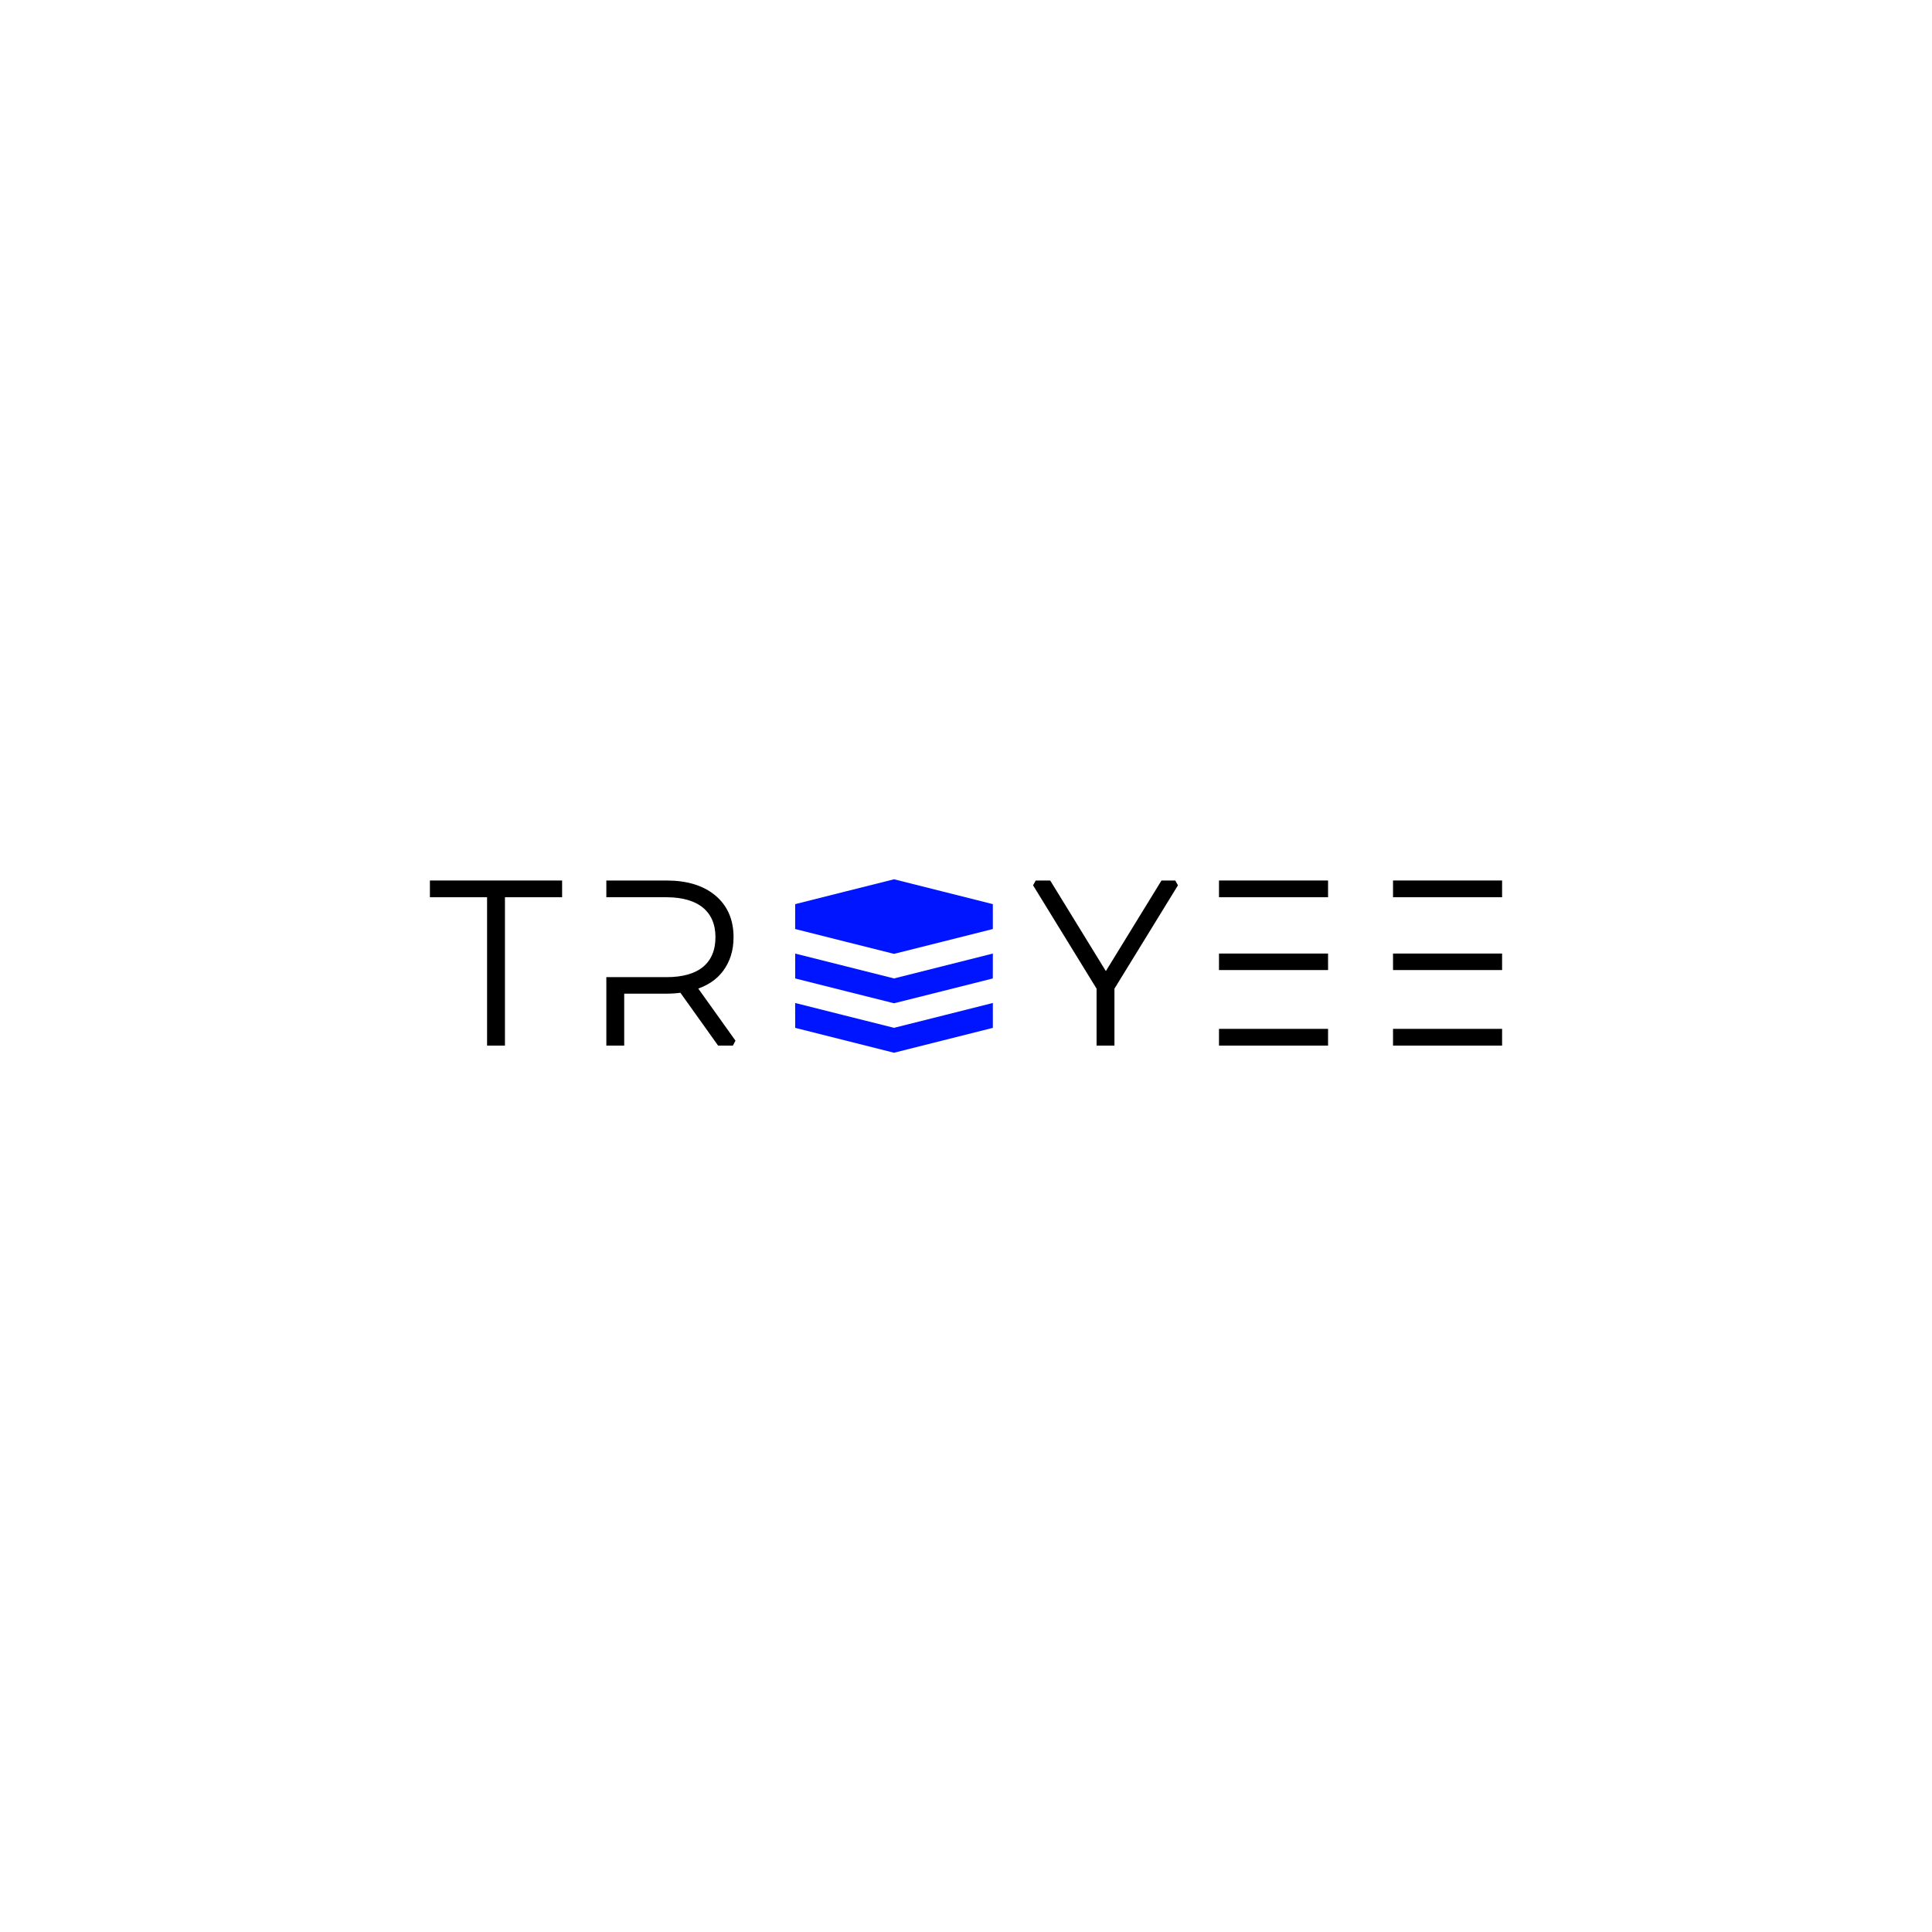
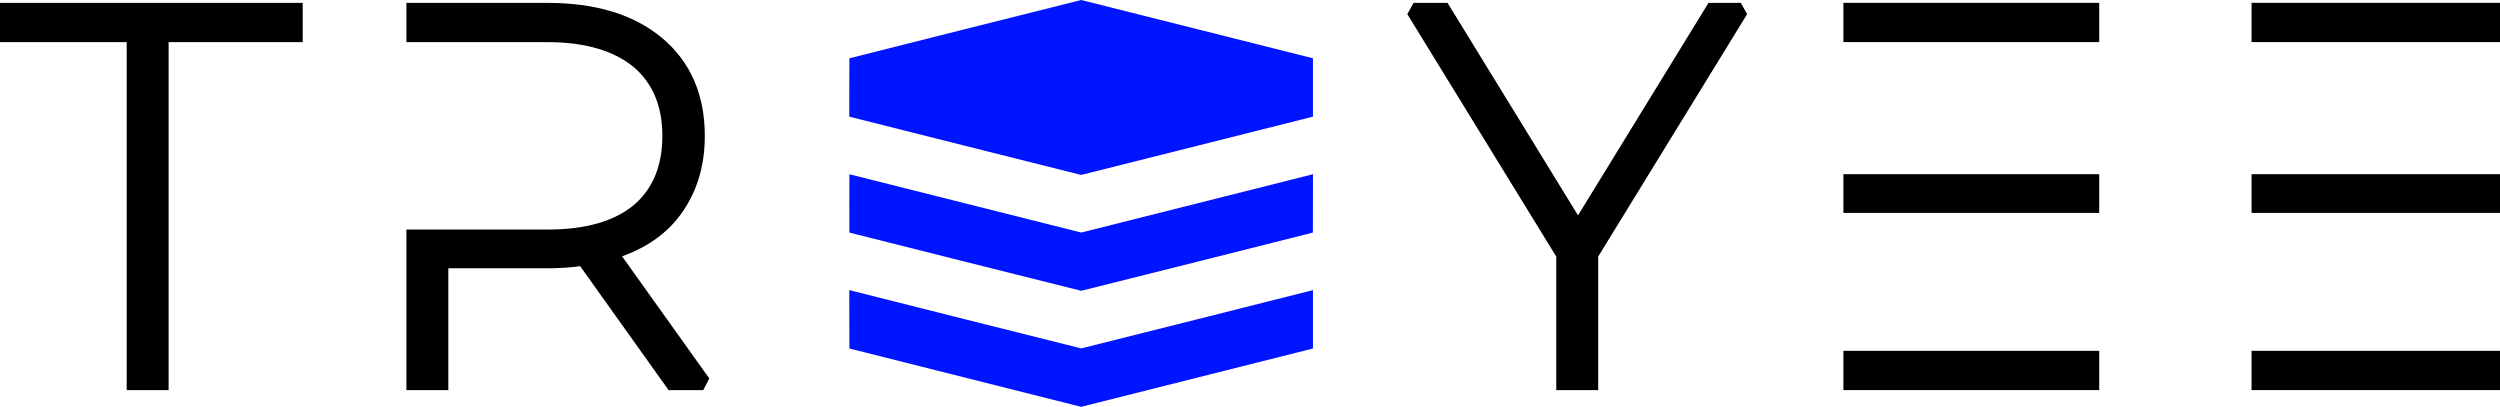
- <svg xmlns="http://www.w3.org/2000/svg" version="1.1" x="0px" y="0px" viewBox="0 0 1024 1024" enable-background="new 0 0 1024 1024" xml:space="preserve" id="svg11">
+ <svg xmlns="http://www.w3.org/2000/svg" version="1.1" x="0px" y="0px" viewBox="229.529 466.037 564.941 91.934" enable-background="new 0 0 1024 1024" xml:space="preserve" id="svg11">
  <defs id="defs15" />
  <g transform="translate(0 128)" id="g9">
    <g id="logo-group" transform="translate(0.000005 2.6469) scale(1)">
      <path id="path78442" style="font-variant-ligatures:none" d="m259.83 343.24v78.637h6.132v-78.637h30.3v-5.531h-66.733v5.531z" stroke="#000" stroke-miterlimit="2" stroke-width="3.34" />
      <path id="path78444" style="font-variant-ligatures:none" d="m367.41 392.42c6.253-1.804 11.182-4.93 14.549-9.499 3.367-4.569 5.17-10.1 5.17-16.834 0-8.777-3.006-15.751-9.018-20.802-6.012-5.05-14.309-7.575-24.89-7.575h-30.18v5.531h30.18c8.898 0 15.751 2.044 20.561 6.012 4.689 3.968 7.094 9.619 7.094 16.834 0 7.335-2.405 12.986-7.094 16.954-4.81 3.968-11.663 5.892-20.561 5.892h-30.18v32.946h6.132v-27.535h24.048c2.405 0 5.17-0.12 8.176-0.601l20.08 28.136h6.974z" stroke="#000" stroke-miterlimit="2" stroke-width="3.34" />
      <path id="path78448" style="font-variant-ligatures:none" d="m589.01 392.9 33.908-55.19h-6.373l-30.421 49.539-30.421-49.539h-6.733l33.908 55.19v28.978h6.132z" stroke="#000" stroke-miterlimit="2" stroke-width="3.34" />
      <path id="path78450" style="font-variant-ligatures:none" d="m702.23 376.42h-54.469v5.411h54.469zm0-38.717h-54.469v5.531h54.469zm-54.469 78.637v5.531h54.469v-5.531z" stroke="#000" stroke-miterlimit="2" stroke-width="3.34" />
      <path id="path78452" style="font-variant-ligatures:none" d="m794.47 376.42h-54.469v5.411h54.469zm0-38.717h-54.469v5.531h54.469zm-54.469 78.637v5.531h54.469v-5.531z" stroke="#000" stroke-miterlimit="2" stroke-width="3.34" />
      <path id="icon" stroke-width=".89" fill="#0015ff" d="m473.86 335.39c-0.041-0.006-11.846 2.955-26.234 6.581l-26.16 6.592-0.012 6.592-0.013 6.593 0.186 0.049c0.102 0.026 11.875 2.99 26.161 6.585 14.287 3.595 26.012 6.537 26.056 6.537 0.044 0 11.809-2.952 26.145-6.56s26.104-6.572 26.151-6.586l0.087-0.027-0.001-6.593v-6.592l-26.147-6.579c-14.386-3.619-26.182-6.585-26.226-6.59zm-52.385 39.378c-0.016 0-0.023 2.965-0.016 6.59l0.012 6.59 26.135 6.581c14.374 3.619 26.191 6.579 26.258 6.577 0.068-0.002 11.873-2.962 26.234-6.578l26.11-6.575 0.012-6.598 0.013-6.598-0.112 0.03c-0.061 0.016-11.847 2.983-26.192 6.594l-26.075 6.559-26.175-6.584c-14.395-3.623-26.185-6.588-26.202-6.588zm0.058 26.202-0.087-0.025 0.013 6.598 0.012 6.598 26.184 6.592 26.184 6.592 26.196-6.591 26.196-6.59v-6.599l0.001-6.598-0.087 0.026c-0.048 0.015-11.816 2.979-26.152 6.587s-26.1 6.56-26.143 6.56c-0.043 0-11.812-2.953-26.154-6.561-14.343-3.609-26.116-6.573-26.163-6.587z" />
    </g>
  </g>
</svg>
